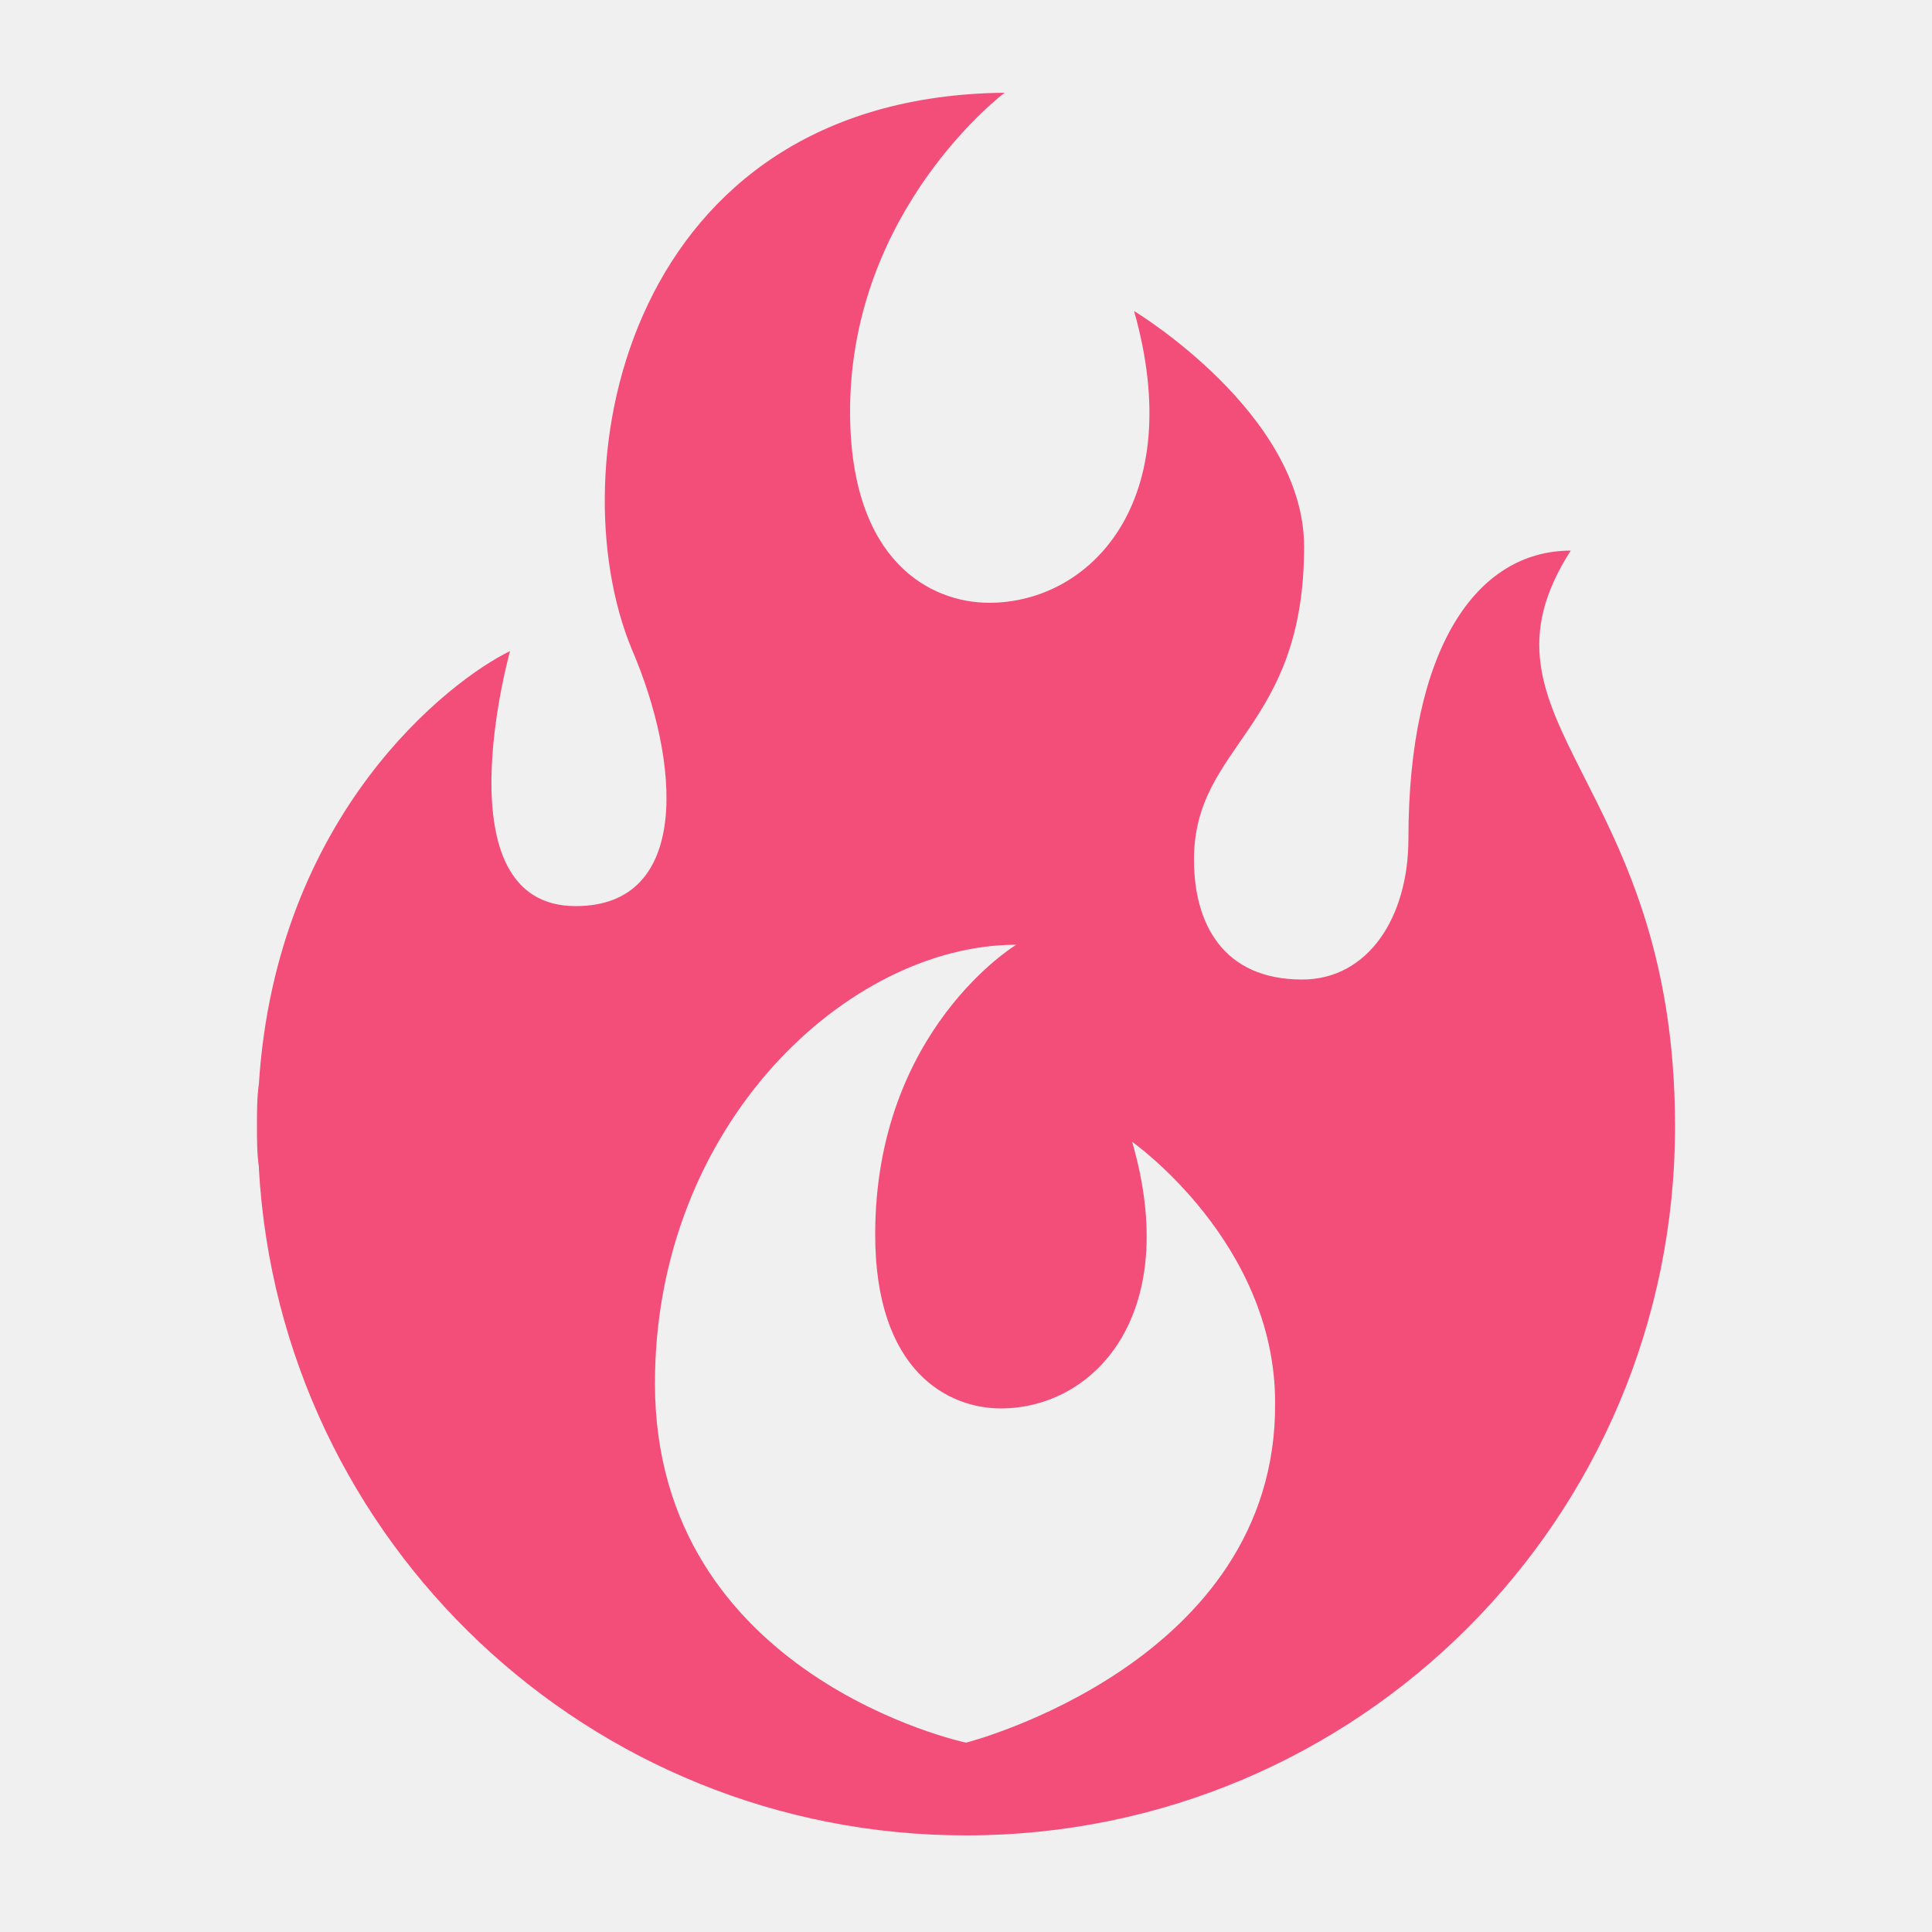
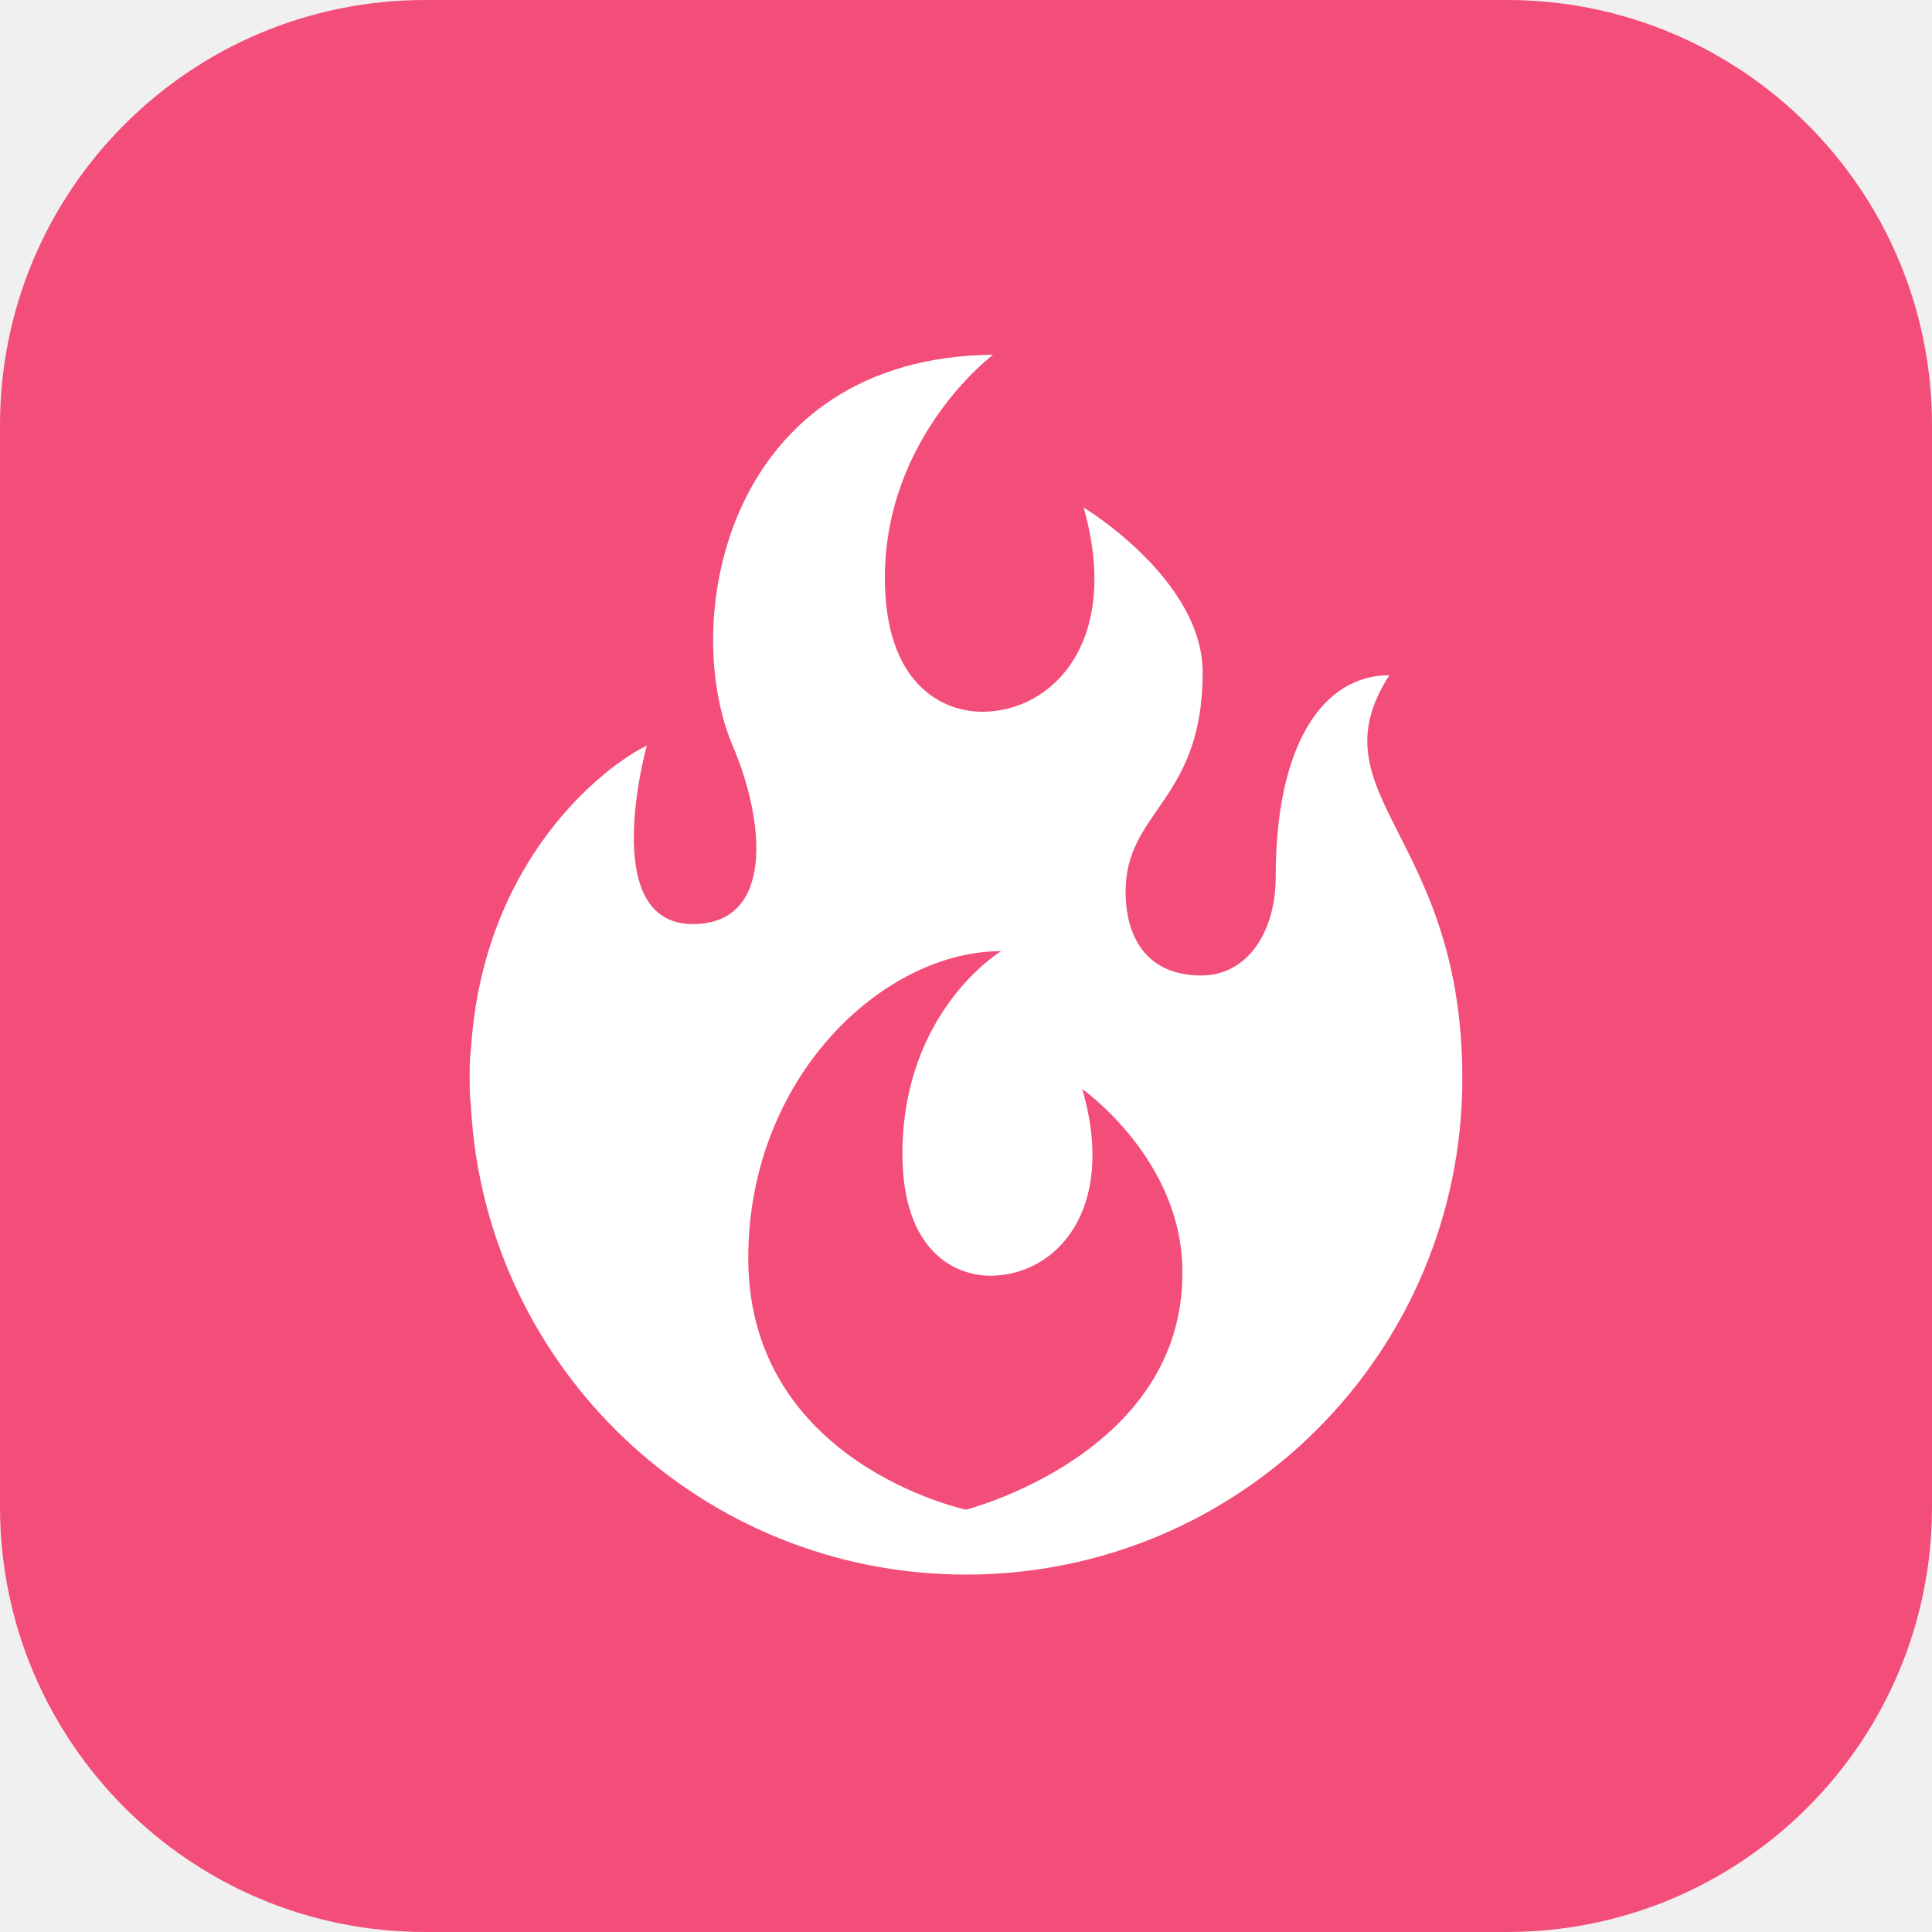
- <svg xmlns="http://www.w3.org/2000/svg" viewBox="0 0 100 100" fill="#f34e7a">
-   <path d="M81.3,28.5c-4.9,0-8.4,5.1-8.4,14.9c0,4.1-2.1,7.3-5.5,7.3c-4.1,0-5.6-2.9-5.6-6.2c0-6,5.7-6.7,5.7-16.2c0-6.9-8.8-12.2-8.8-12.2c2.8,9.9-2.3,15.1-7.5,15.1c-3,0-7.2-2.1-7.2-9.9c0-10.5,8-16.5,8-16.5C32.4,5,28.8,24.2,32.7,33.6c2.5,5.8,3.1,13.3-2.9,13.3c-7.1,0-3.4-13.2-3.4-13.2c-3.1,1.5-12.1,8.4-13,22.4c-0.1,0.7-0.1,1.4-0.1,2.2c0,0.7,0,1.4,0.1,2.1c0,0,0,0.1,0,0.1C14.5,79.8,30.5,95,50,95c20.3,0,36.7-16.4,36.7-36.7C86.7,40.2,75.6,37.4,81.3,28.5z M50,90.2c0,0-16.1-3.4-16.1-18.6c0-13.4,10-22.7,18.7-22.7c0,0-7.3,4.4-7.3,15c0,7.1,3.8,9,6.5,9c4.8,0,9.4-4.8,6.8-13.8c0,0,7.4,5.2,7.4,13.5C66.1,86.1,50,90.2,50,90.2z" />
+ <svg xmlns="http://www.w3.org/2000/svg" viewBox="0 0 100 100">
+   <rect width="100" height="100" rx="22" fill="#f34e7a" />
+   <path fill="#fff" transform="translate(15 15) scale(0.7)" d="M81.3,28.5c-4.9,0-8.4,5.1-8.4,14.9c0,4.1-2.1,7.3-5.5,7.3c-4.1,0-5.6-2.9-5.6-6.2c0-6,5.7-6.7,5.7-16.2c0-6.9-8.8-12.2-8.8-12.2c2.8,9.9-2.3,15.1-7.5,15.1c-3,0-7.2-2.1-7.2-9.9c0-10.5,8-16.5,8-16.5C32.4,5,28.8,24.2,32.7,33.6c2.5,5.8,3.1,13.3-2.9,13.3c-7.1,0-3.4-13.2-3.4-13.2c-3.1,1.5-12.1,8.4-13,22.4c-0.1,0.7-0.1,1.4-0.1,2.2c0,0.7,0,1.4,0.1,2.1c0,0,0,0.1,0,0.1C14.5,79.8,30.5,95,50,95c20.3,0,36.7-16.4,36.7-36.7C86.7,40.2,75.6,37.4,81.3,28.5z M50,90.2c0,0-16.1-3.4-16.1-18.6c0-13.4,10-22.7,18.7-22.7c0,0-7.3,4.4-7.3,15c0,7.1,3.8,9,6.5,9c4.8,0,9.4-4.8,6.8-13.8c0,0,7.4,5.2,7.4,13.5C66.1,86.1,50,90.2,50,90.2z" />
</svg>
